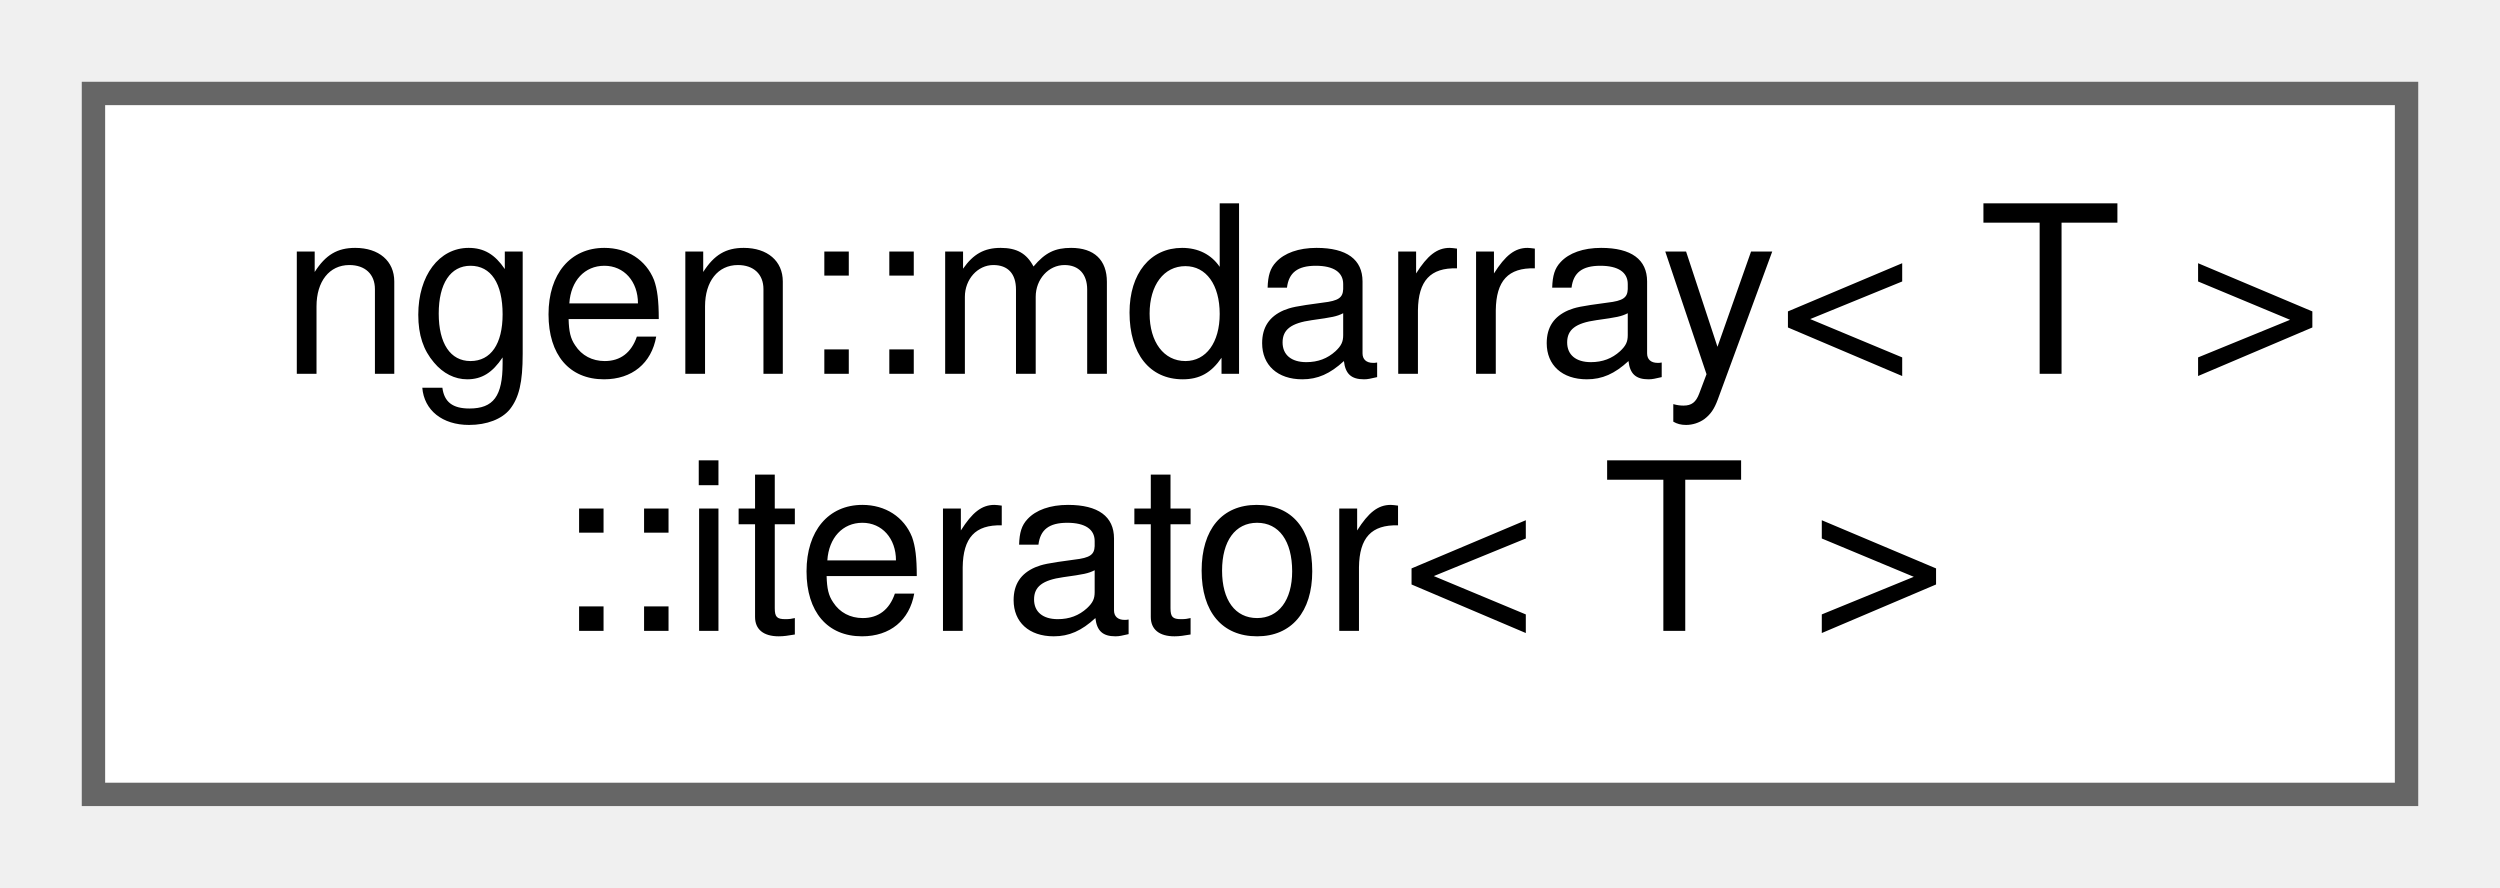
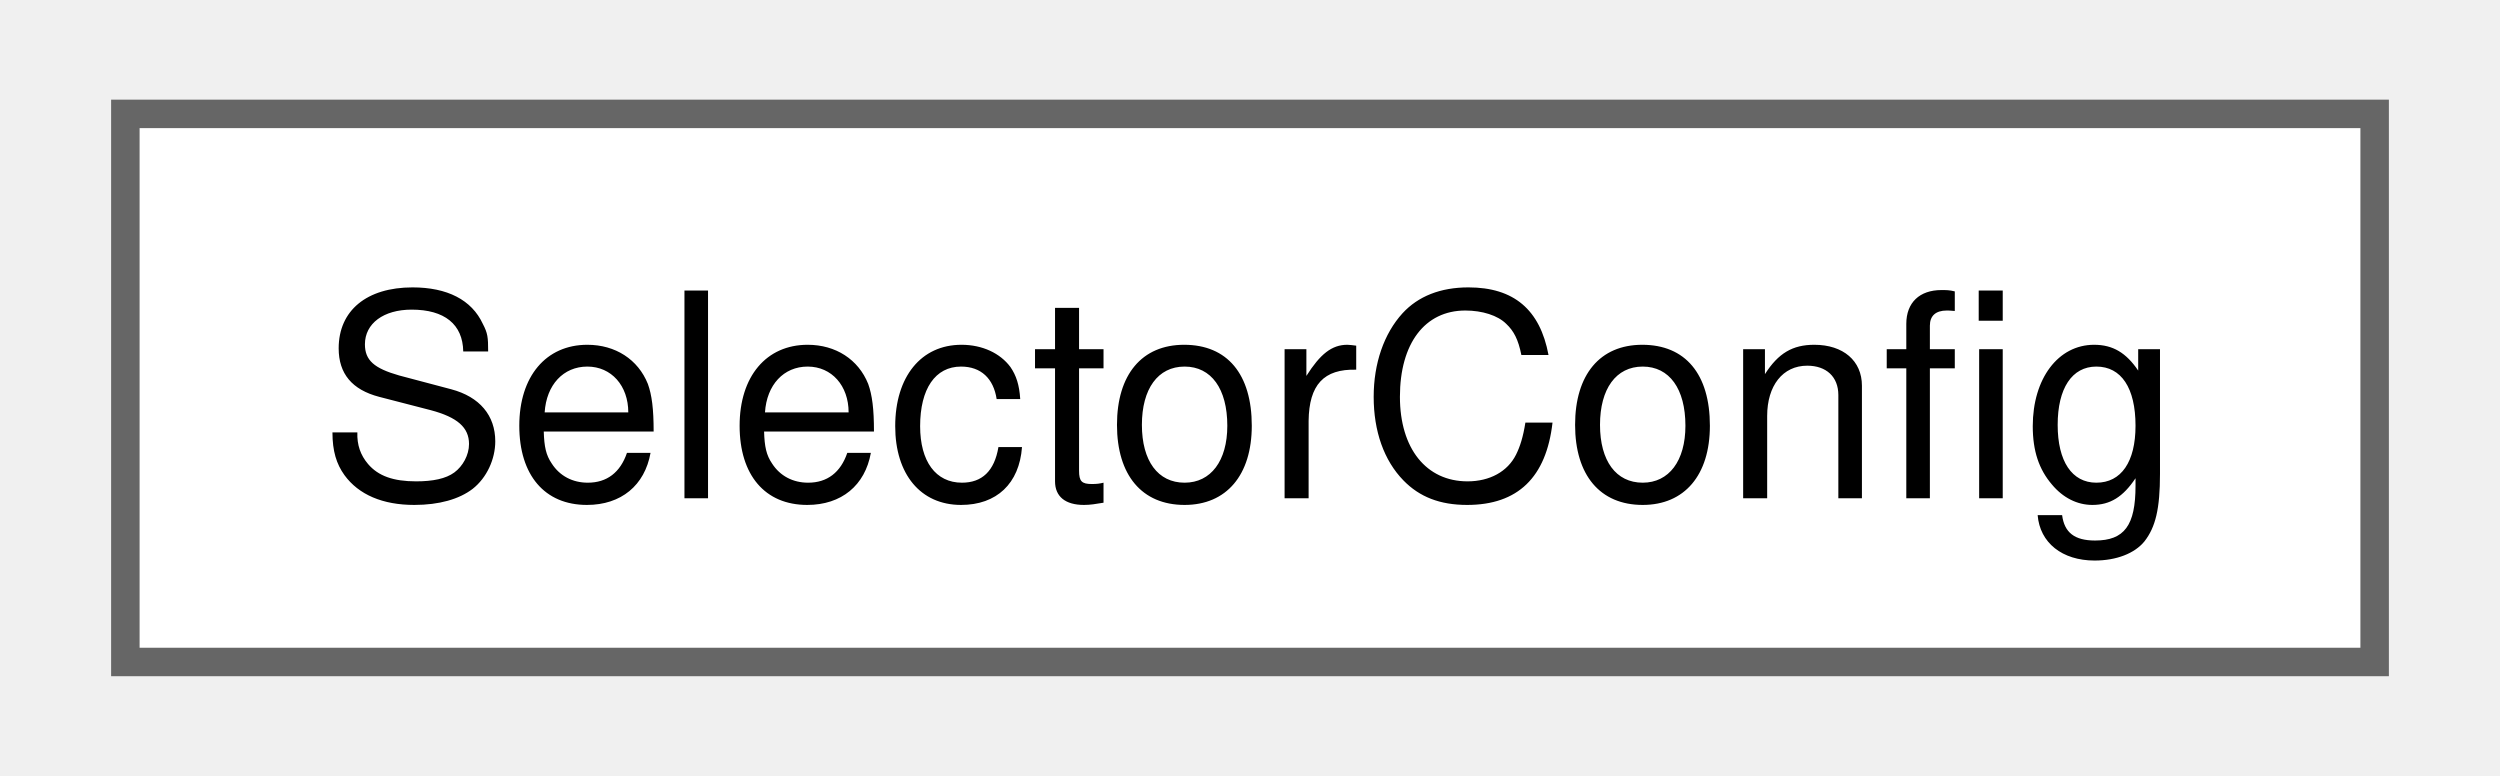
- <svg xmlns="http://www.w3.org/2000/svg" xmlns:xlink="http://www.w3.org/1999/xlink" width="107pt" height="38pt" viewBox="0.00 0.00 107.00 38.00">
-   <g id="graph0" class="graph" transform="scale(1 1) rotate(0) translate(4 34)">
-     <g id="node1" class="node">
-       <g id="a_node1">
-         <a xlink:href="structngen_1_1mdarray_1_1iterator.html" target="_top" xlink:title=" ">
-           <polygon fill="white" stroke="#666666" points="99,-30 0,-30 0,0 99,0 99,-30" />
-           <text text-anchor="start" x="8" y="-18" font-family="Helvetica,sans-Serif" font-size="10.00">ngen::mdarray&lt; T &gt;</text>
-           <text text-anchor="middle" x="49.5" y="-7" font-family="Helvetica,sans-Serif" font-size="10.00">::iterator&lt; T &gt;</text>
+ <svg xmlns="http://www.w3.org/2000/svg" xmlns:xlink="http://www.w3.org/1999/xlink" width="87pt" height="27pt" viewBox="0.00 0.00 87.00 27.25">
+   <g id="graph0" class="graph" transform="scale(1 1) rotate(0) translate(4 23.25)">
+     <g id="Node000000" class="node">
+       <g id="a_Node000000">
+         <a xlink:href="struct_selector_config.html" target="_top" xlink:title=" ">
+           <polygon fill="white" stroke="#666666" points="79,-19.25 0,-19.25 0,0 79,0 79,-19.25" />
+           <text text-anchor="middle" x="39.5" y="-5.75" font-family="Helvetica,sans-Serif" font-size="10.00">SelectorConfig</text>
        </a>
      </g>
    </g>
  </g>
</svg>
